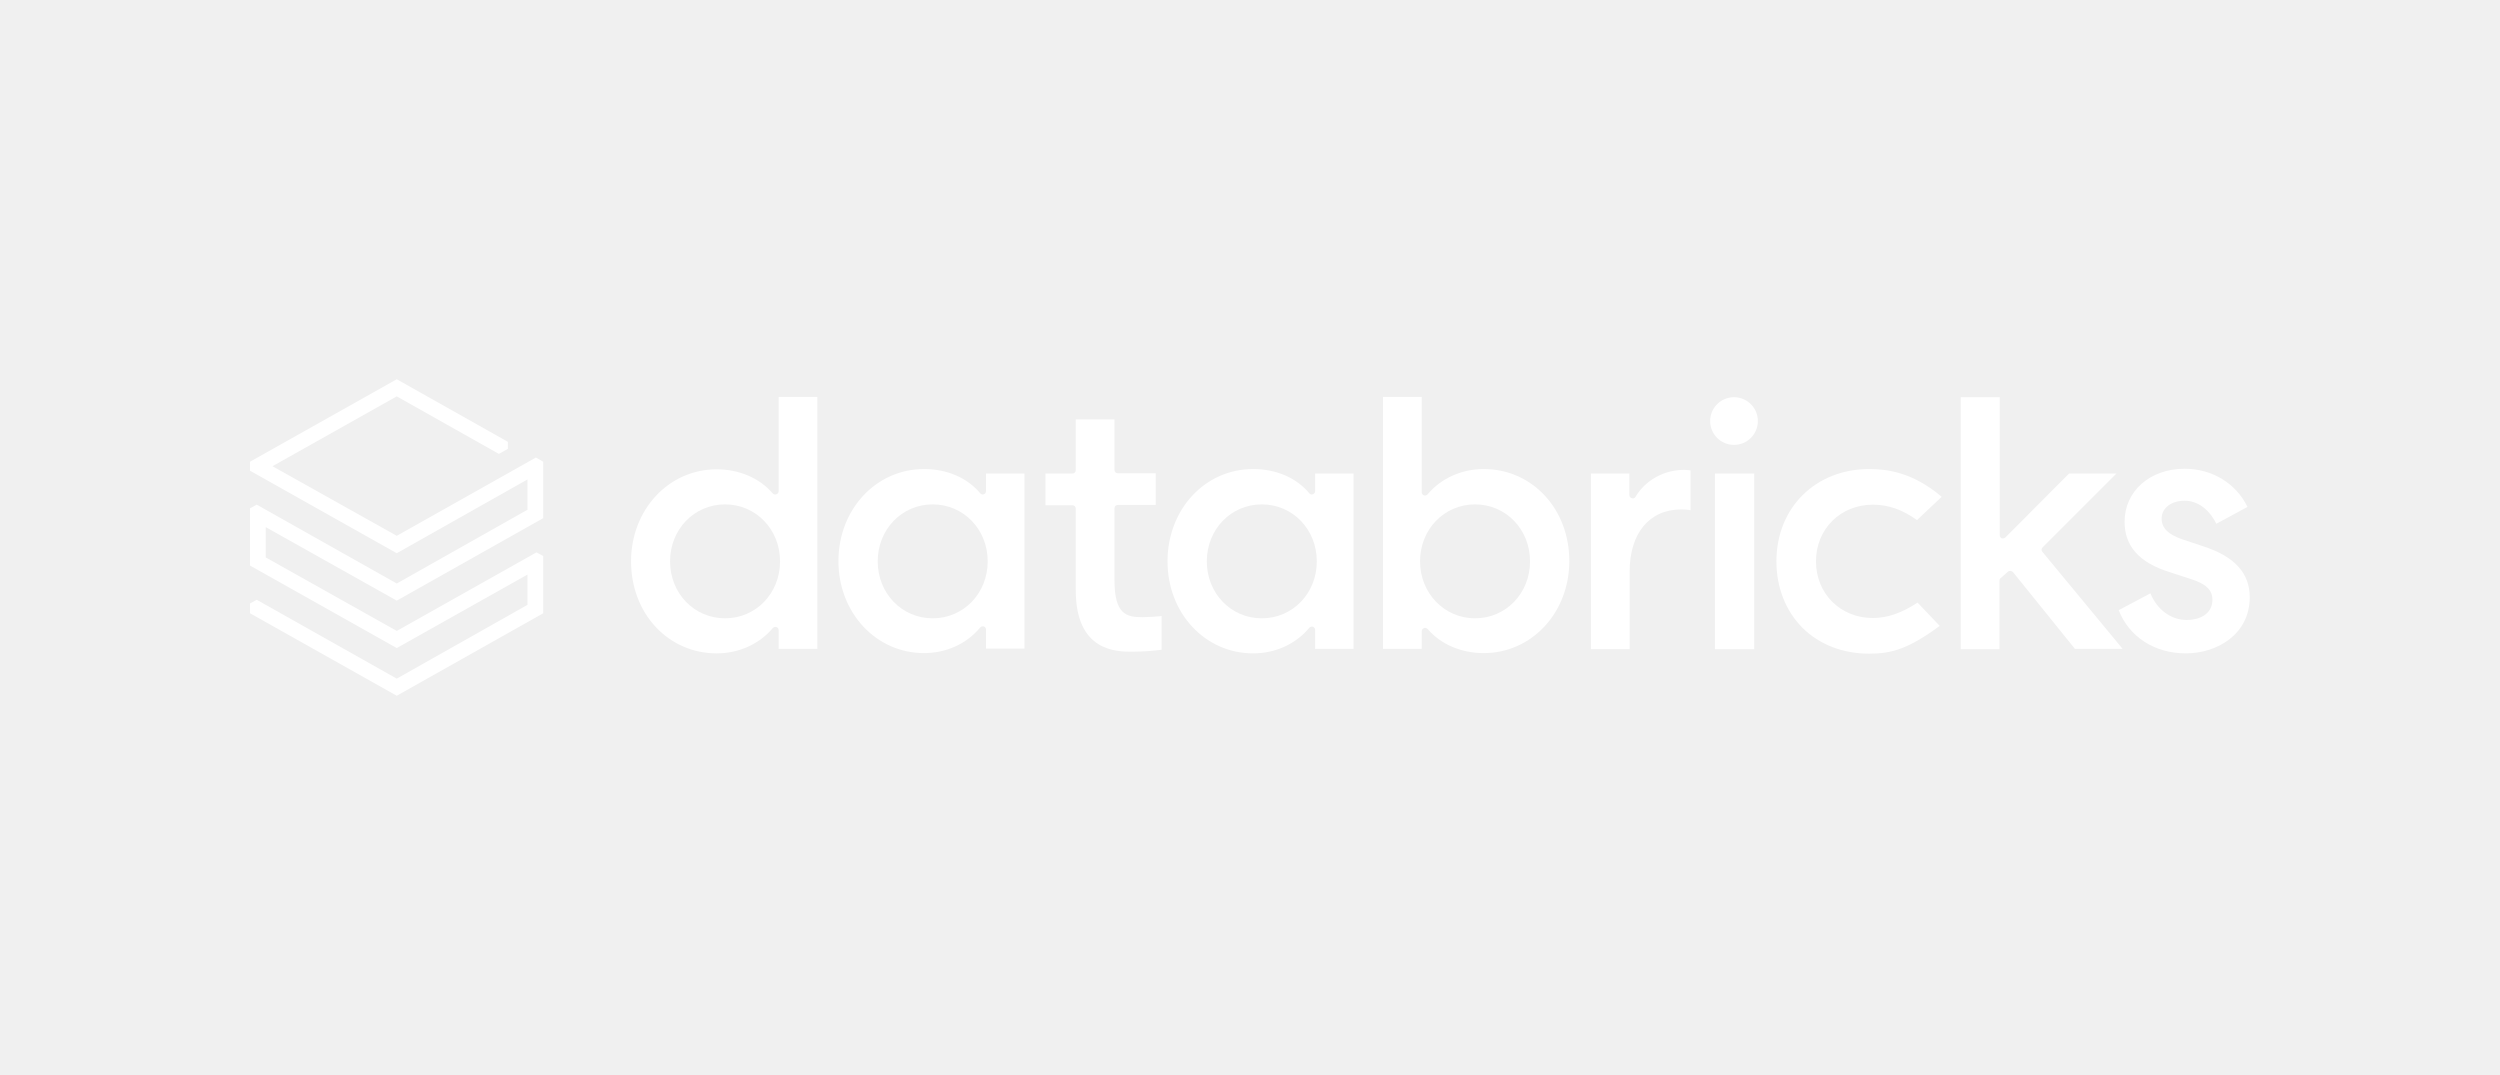
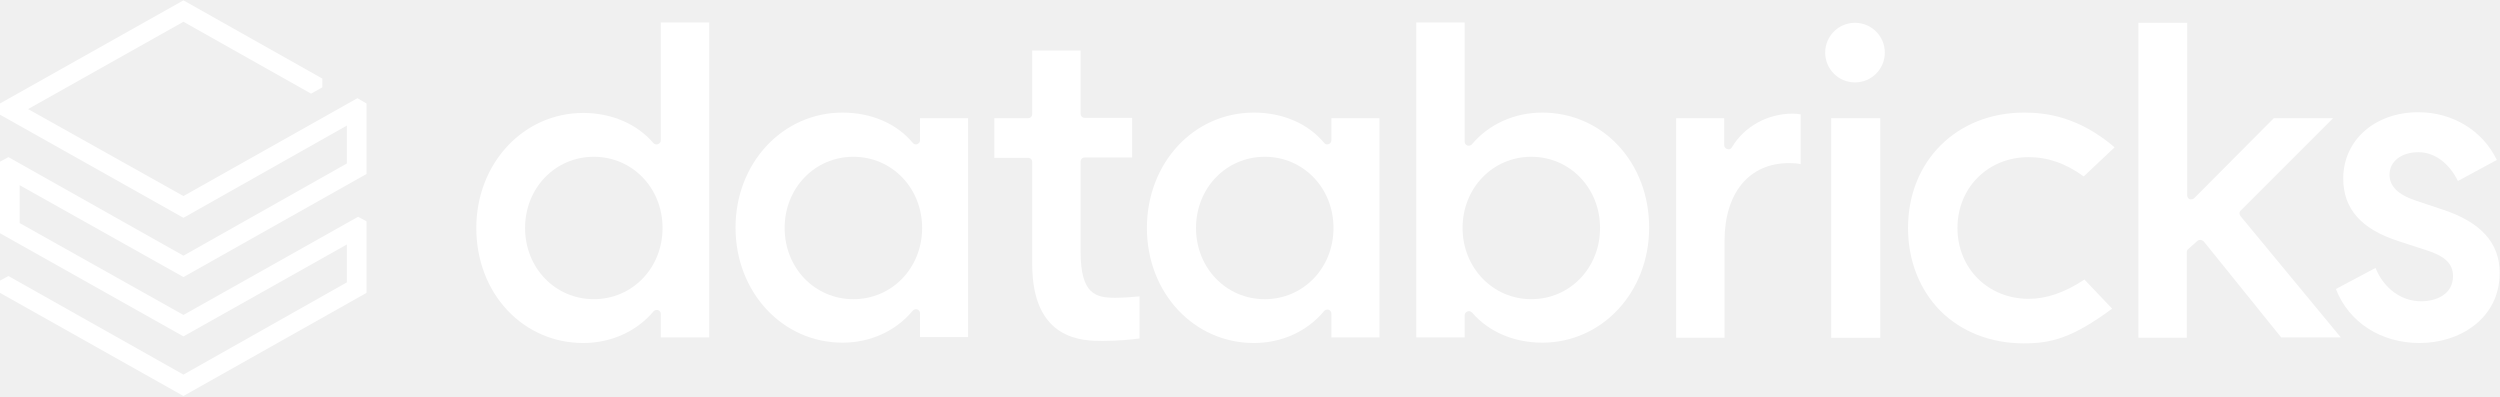
- <svg xmlns="http://www.w3.org/2000/svg" width="200" height="86" viewBox="0 0 200 86" fill="none">
+ <svg xmlns="http://www.w3.org/2000/svg" width="160" height="25.365" viewBox="20 30.317 160 25.365" fill="none">
  <g clip-path="url(#clip0_4252_495)">
    <path d="M42.2 40.778L31.74 46.681L20.539 40.373L20 40.665V45.244L31.74 51.844L42.2 45.963V48.387L31.74 54.291L20.539 47.983L20 48.275V49.06L31.74 55.66L43.457 49.06V44.481L42.918 44.19L31.74 50.474L21.257 44.593V42.169L31.74 48.05L43.457 41.451V36.939L42.873 36.602L31.74 42.865L21.796 37.298L31.74 31.709L39.91 36.311L40.629 35.907V35.346L31.74 30.34L20 36.939V37.657L31.74 44.257L42.2 38.353V40.778Z" fill="#FFFFFF" />
    <path d="M65.389 51.911V31.754H62.291V39.296C62.291 39.408 62.224 39.498 62.112 39.543C61.999 39.588 61.887 39.543 61.82 39.476C60.765 38.241 59.126 37.545 57.331 37.545C53.492 37.545 50.484 40.778 50.484 44.908C50.484 46.928 51.18 48.791 52.46 50.16C53.739 51.529 55.468 52.27 57.331 52.27C59.104 52.27 60.742 51.529 61.82 50.25C61.887 50.16 62.022 50.138 62.112 50.16C62.224 50.205 62.291 50.295 62.291 50.407V51.911H65.389ZM58.004 49.464C55.535 49.464 53.605 47.467 53.605 44.908C53.605 42.349 55.535 40.351 58.004 40.351C60.473 40.351 62.404 42.349 62.404 44.908C62.404 47.467 60.473 49.464 58.004 49.464Z" fill="#FFFFFF" />
    <path d="M81.956 51.889V37.882H78.881V39.296C78.881 39.408 78.814 39.498 78.702 39.543C78.589 39.588 78.477 39.543 78.41 39.453C77.377 38.219 75.761 37.523 73.921 37.523C70.082 37.523 67.074 40.755 67.074 44.886C67.074 49.016 70.082 52.248 73.921 52.248C75.694 52.248 77.332 51.507 78.41 50.205C78.477 50.115 78.612 50.093 78.702 50.115C78.814 50.16 78.881 50.25 78.881 50.362V51.889H81.956ZM74.616 49.465C72.147 49.465 70.217 47.467 70.217 44.908C70.217 42.349 72.147 40.351 74.616 40.351C77.085 40.351 79.016 42.349 79.016 44.908C79.016 47.467 77.085 49.465 74.616 49.465Z" fill="#FFFFFF" />
    <path d="M108.284 51.911V37.882H105.209V39.296C105.209 39.408 105.142 39.498 105.03 39.543C104.917 39.588 104.805 39.543 104.738 39.453C103.705 38.219 102.089 37.523 100.249 37.523C96.388 37.523 93.402 40.755 93.402 44.908C93.402 49.06 96.41 52.27 100.249 52.27C102.022 52.27 103.66 51.53 104.738 50.228C104.805 50.138 104.94 50.115 105.03 50.138C105.142 50.183 105.209 50.273 105.209 50.385V51.911H108.284V51.911ZM100.944 49.465C98.475 49.465 96.545 47.467 96.545 44.908C96.545 42.349 98.475 40.351 100.944 40.351C103.414 40.351 105.344 42.349 105.344 44.908C105.344 47.467 103.414 49.465 100.944 49.465Z" fill="#FFFFFF" />
    <path d="M113.918 50.25C113.94 50.25 113.985 50.227 114.008 50.227C114.075 50.227 114.165 50.272 114.21 50.317C115.265 51.552 116.903 52.248 118.699 52.248C122.537 52.248 125.545 49.015 125.545 44.885C125.545 42.865 124.849 41.002 123.57 39.633C122.29 38.263 120.562 37.523 118.699 37.523C116.926 37.523 115.287 38.263 114.21 39.543C114.142 39.633 114.03 39.655 113.918 39.633C113.806 39.588 113.738 39.498 113.738 39.386V31.754H110.641V51.911H113.738V50.497C113.738 50.385 113.806 50.295 113.918 50.25ZM113.604 44.908C113.604 42.349 115.534 40.351 118.003 40.351C120.472 40.351 122.403 42.349 122.403 44.908C122.403 47.467 120.472 49.464 118.003 49.464C115.534 49.464 113.604 47.444 113.604 44.908Z" fill="#FFFFFF" />
    <path d="M134.501 40.755C134.793 40.755 135.062 40.777 135.242 40.822V37.635C135.13 37.612 134.928 37.59 134.726 37.59C133.11 37.59 131.628 38.42 130.842 39.745C130.775 39.857 130.663 39.902 130.551 39.857C130.438 39.834 130.349 39.722 130.349 39.61V37.882H127.273V51.933H130.371V45.738C130.371 42.663 131.942 40.755 134.501 40.755Z" fill="#FFFFFF" />
    <path d="M140.338 37.882H137.195V51.934H140.338V37.882Z" fill="#FFFFFF" />
    <path d="M138.72 31.776C137.665 31.776 136.812 32.629 136.812 33.684C136.812 34.739 137.665 35.592 138.72 35.592C139.775 35.592 140.628 34.739 140.628 33.684C140.628 32.629 139.775 31.776 138.72 31.776Z" fill="#FFFFFF" />
    <path d="M149.543 37.523C145.233 37.523 142.113 40.621 142.113 44.908C142.113 46.995 142.854 48.858 144.178 50.205C145.525 51.552 147.411 52.293 149.521 52.293C151.272 52.293 152.618 51.956 155.177 50.071L153.404 48.208C152.147 49.038 150.98 49.442 149.835 49.442C147.231 49.442 145.278 47.489 145.278 44.908C145.278 42.327 147.231 40.374 149.835 40.374C151.07 40.374 152.214 40.778 153.359 41.608L155.334 39.745C153.022 37.77 150.935 37.523 149.543 37.523Z" fill="#FFFFFF" />
    <path d="M160.63 45.738C160.675 45.693 160.743 45.671 160.81 45.671H160.832C160.9 45.671 160.967 45.716 161.034 45.761L165.995 51.911H169.811L163.391 44.145C163.302 44.032 163.302 43.875 163.414 43.785L169.317 37.882H165.524L160.428 43C160.361 43.067 160.249 43.09 160.137 43.067C160.047 43.022 159.979 42.932 159.979 42.82V31.776H156.859V51.934H159.957V46.456C159.957 46.389 159.979 46.299 160.047 46.255L160.63 45.738Z" fill="#FFFFFF" />
    <path d="M174.861 52.27C177.397 52.27 179.979 50.721 179.979 47.781C179.979 45.85 178.767 44.526 176.297 43.718L174.614 43.157C173.469 42.775 172.93 42.236 172.93 41.495C172.93 40.642 173.694 40.059 174.771 40.059C175.804 40.059 176.724 40.732 177.308 41.9L179.799 40.553C178.879 38.667 176.971 37.5 174.771 37.5C171.988 37.5 169.967 39.296 169.967 41.742C169.967 43.695 171.135 44.997 173.536 45.76L175.265 46.322C176.477 46.703 176.993 47.197 176.993 47.983C176.993 49.172 175.893 49.599 174.951 49.599C173.694 49.599 172.571 48.791 172.033 47.466L169.496 48.813C170.327 50.946 172.369 52.27 174.861 52.27Z" fill="#FFFFFF" />
    <path d="M90.573 52.136C91.56 52.136 92.436 52.046 92.93 51.978V49.285C92.526 49.33 91.807 49.375 91.381 49.375C90.124 49.375 89.159 49.15 89.159 46.434V40.665C89.159 40.508 89.271 40.396 89.428 40.396H92.458V37.86H89.428C89.271 37.86 89.159 37.747 89.159 37.59V33.55H86.061V37.613C86.061 37.77 85.949 37.882 85.792 37.882H83.637V40.419H85.792C85.949 40.419 86.061 40.531 86.061 40.688V47.22C86.061 52.136 89.338 52.136 90.573 52.136Z" fill="#FFFFFF" />
  </g>
  <defs>
    <clipPath id="clip0_4252_495">
      <rect width="160" height="25.365" fill="white" transform="translate(20 30.3174)" />
    </clipPath>
  </defs>
</svg>
